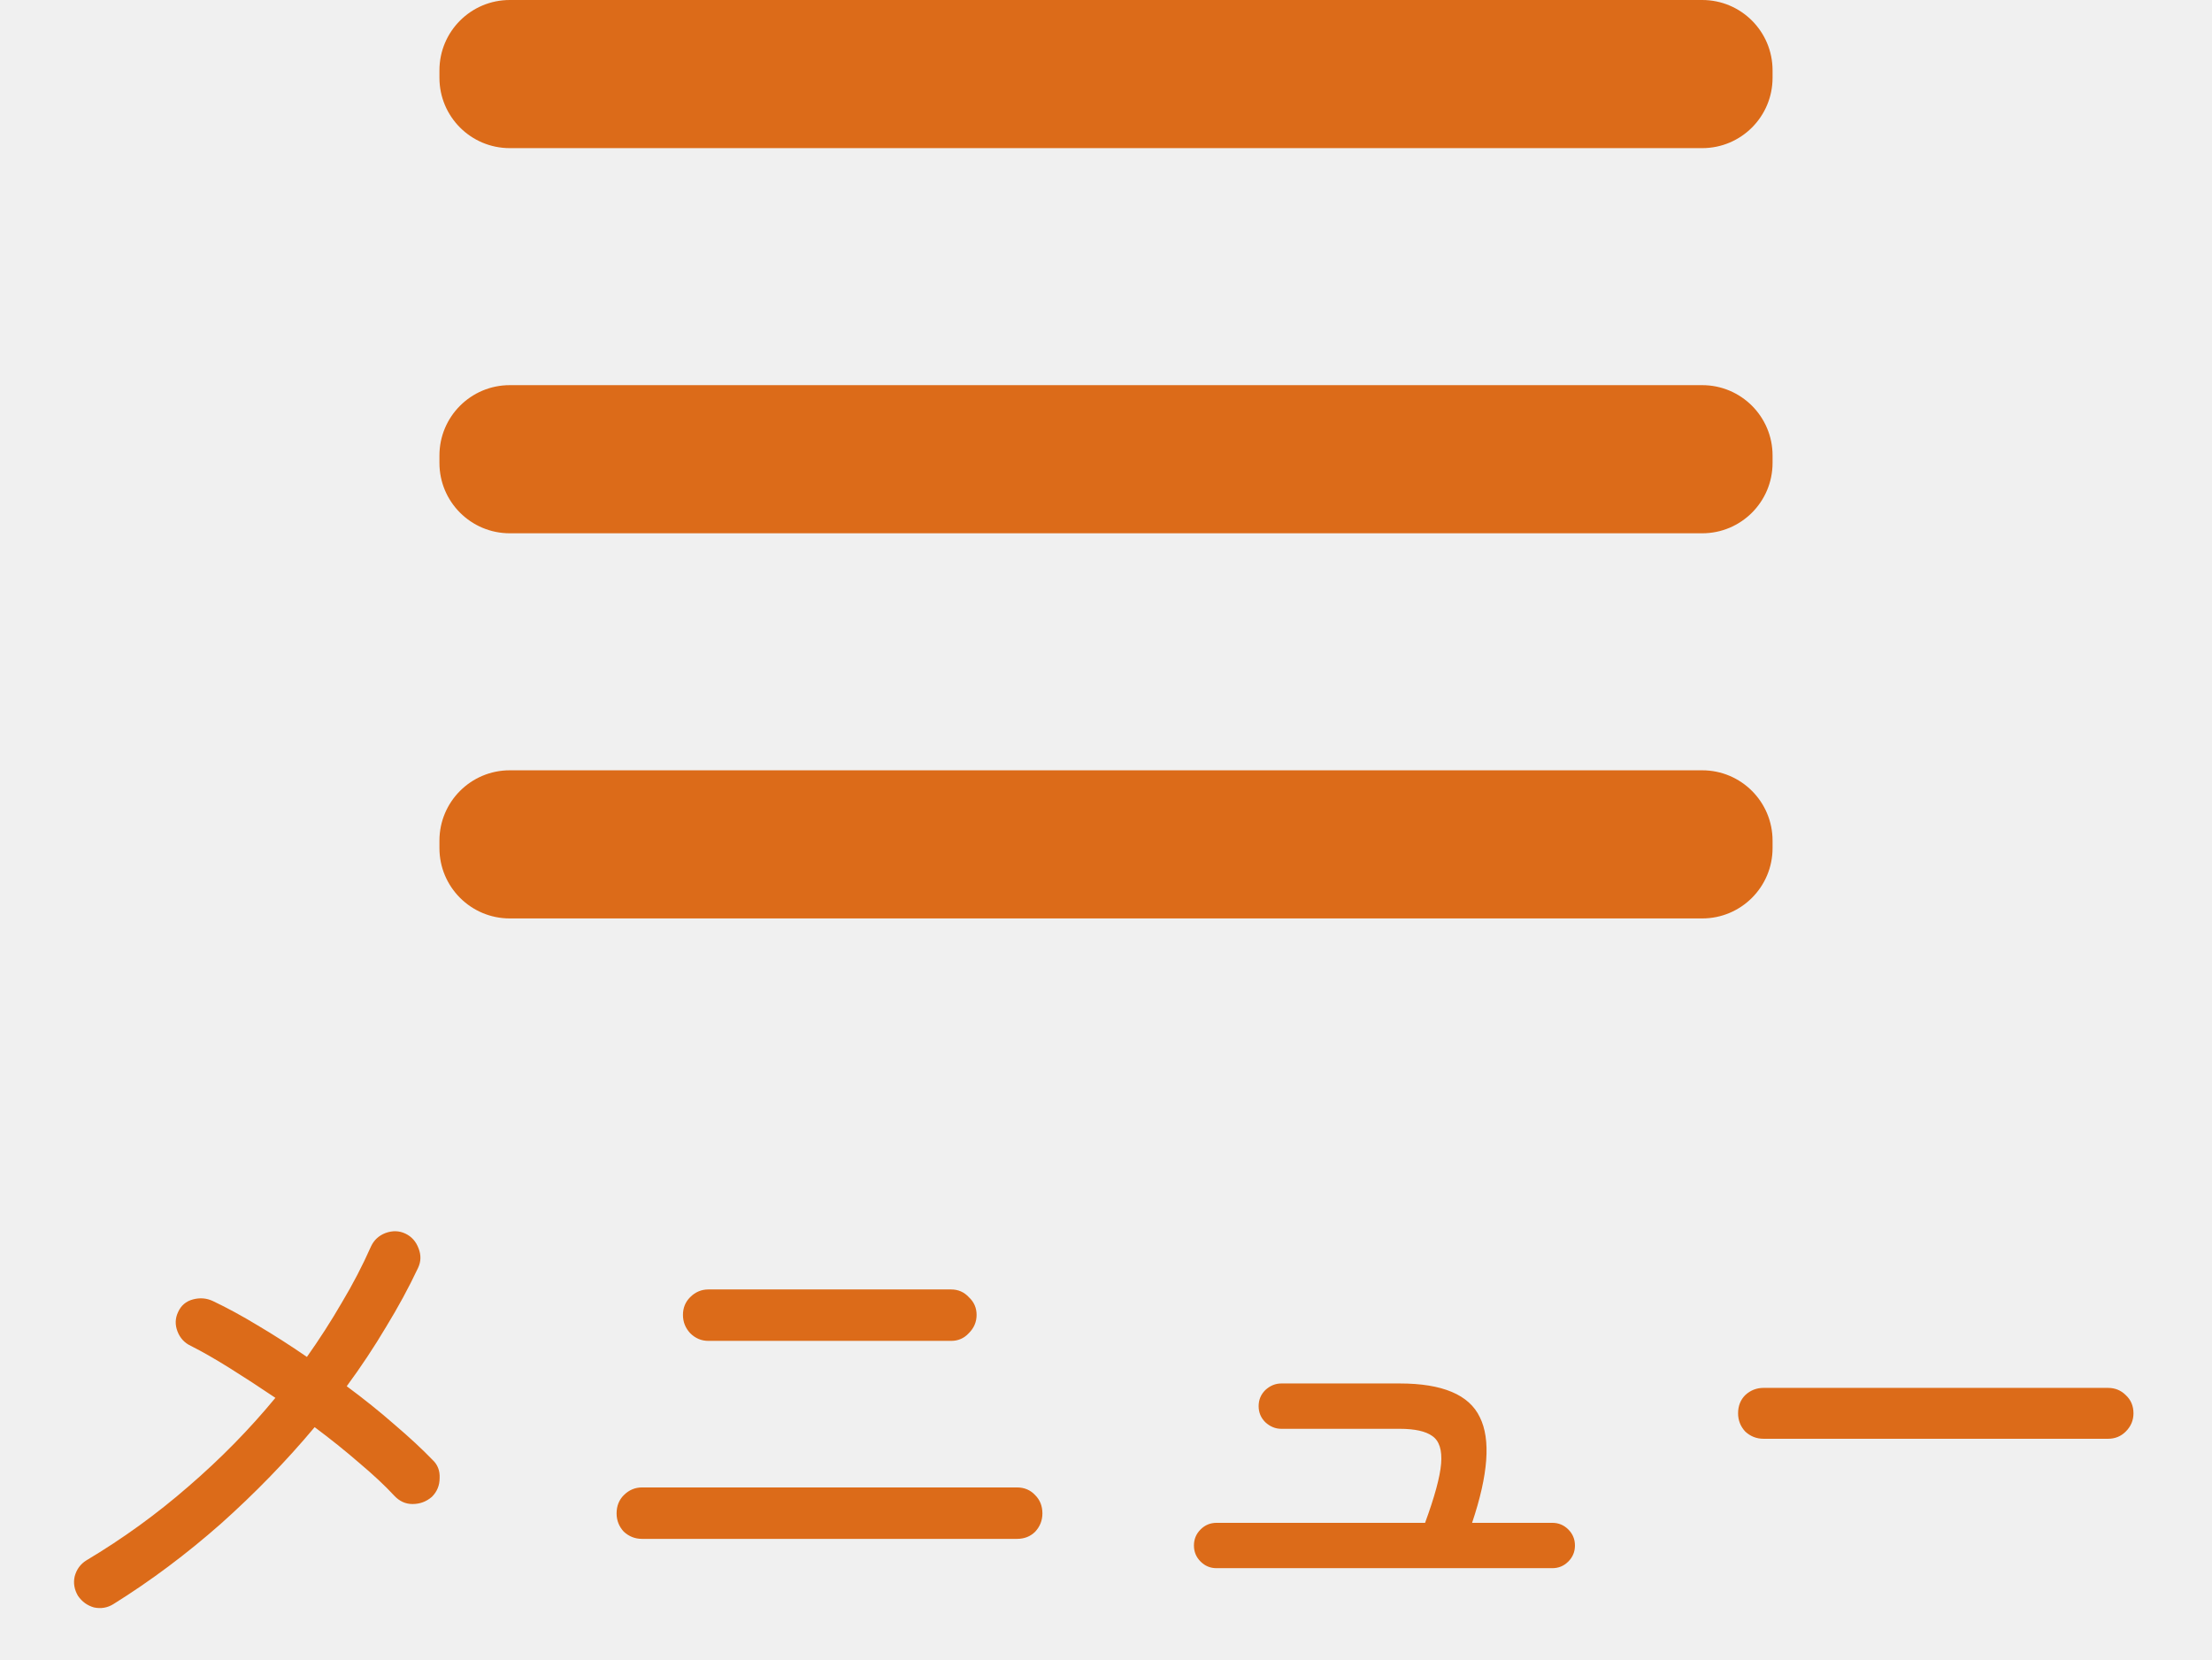
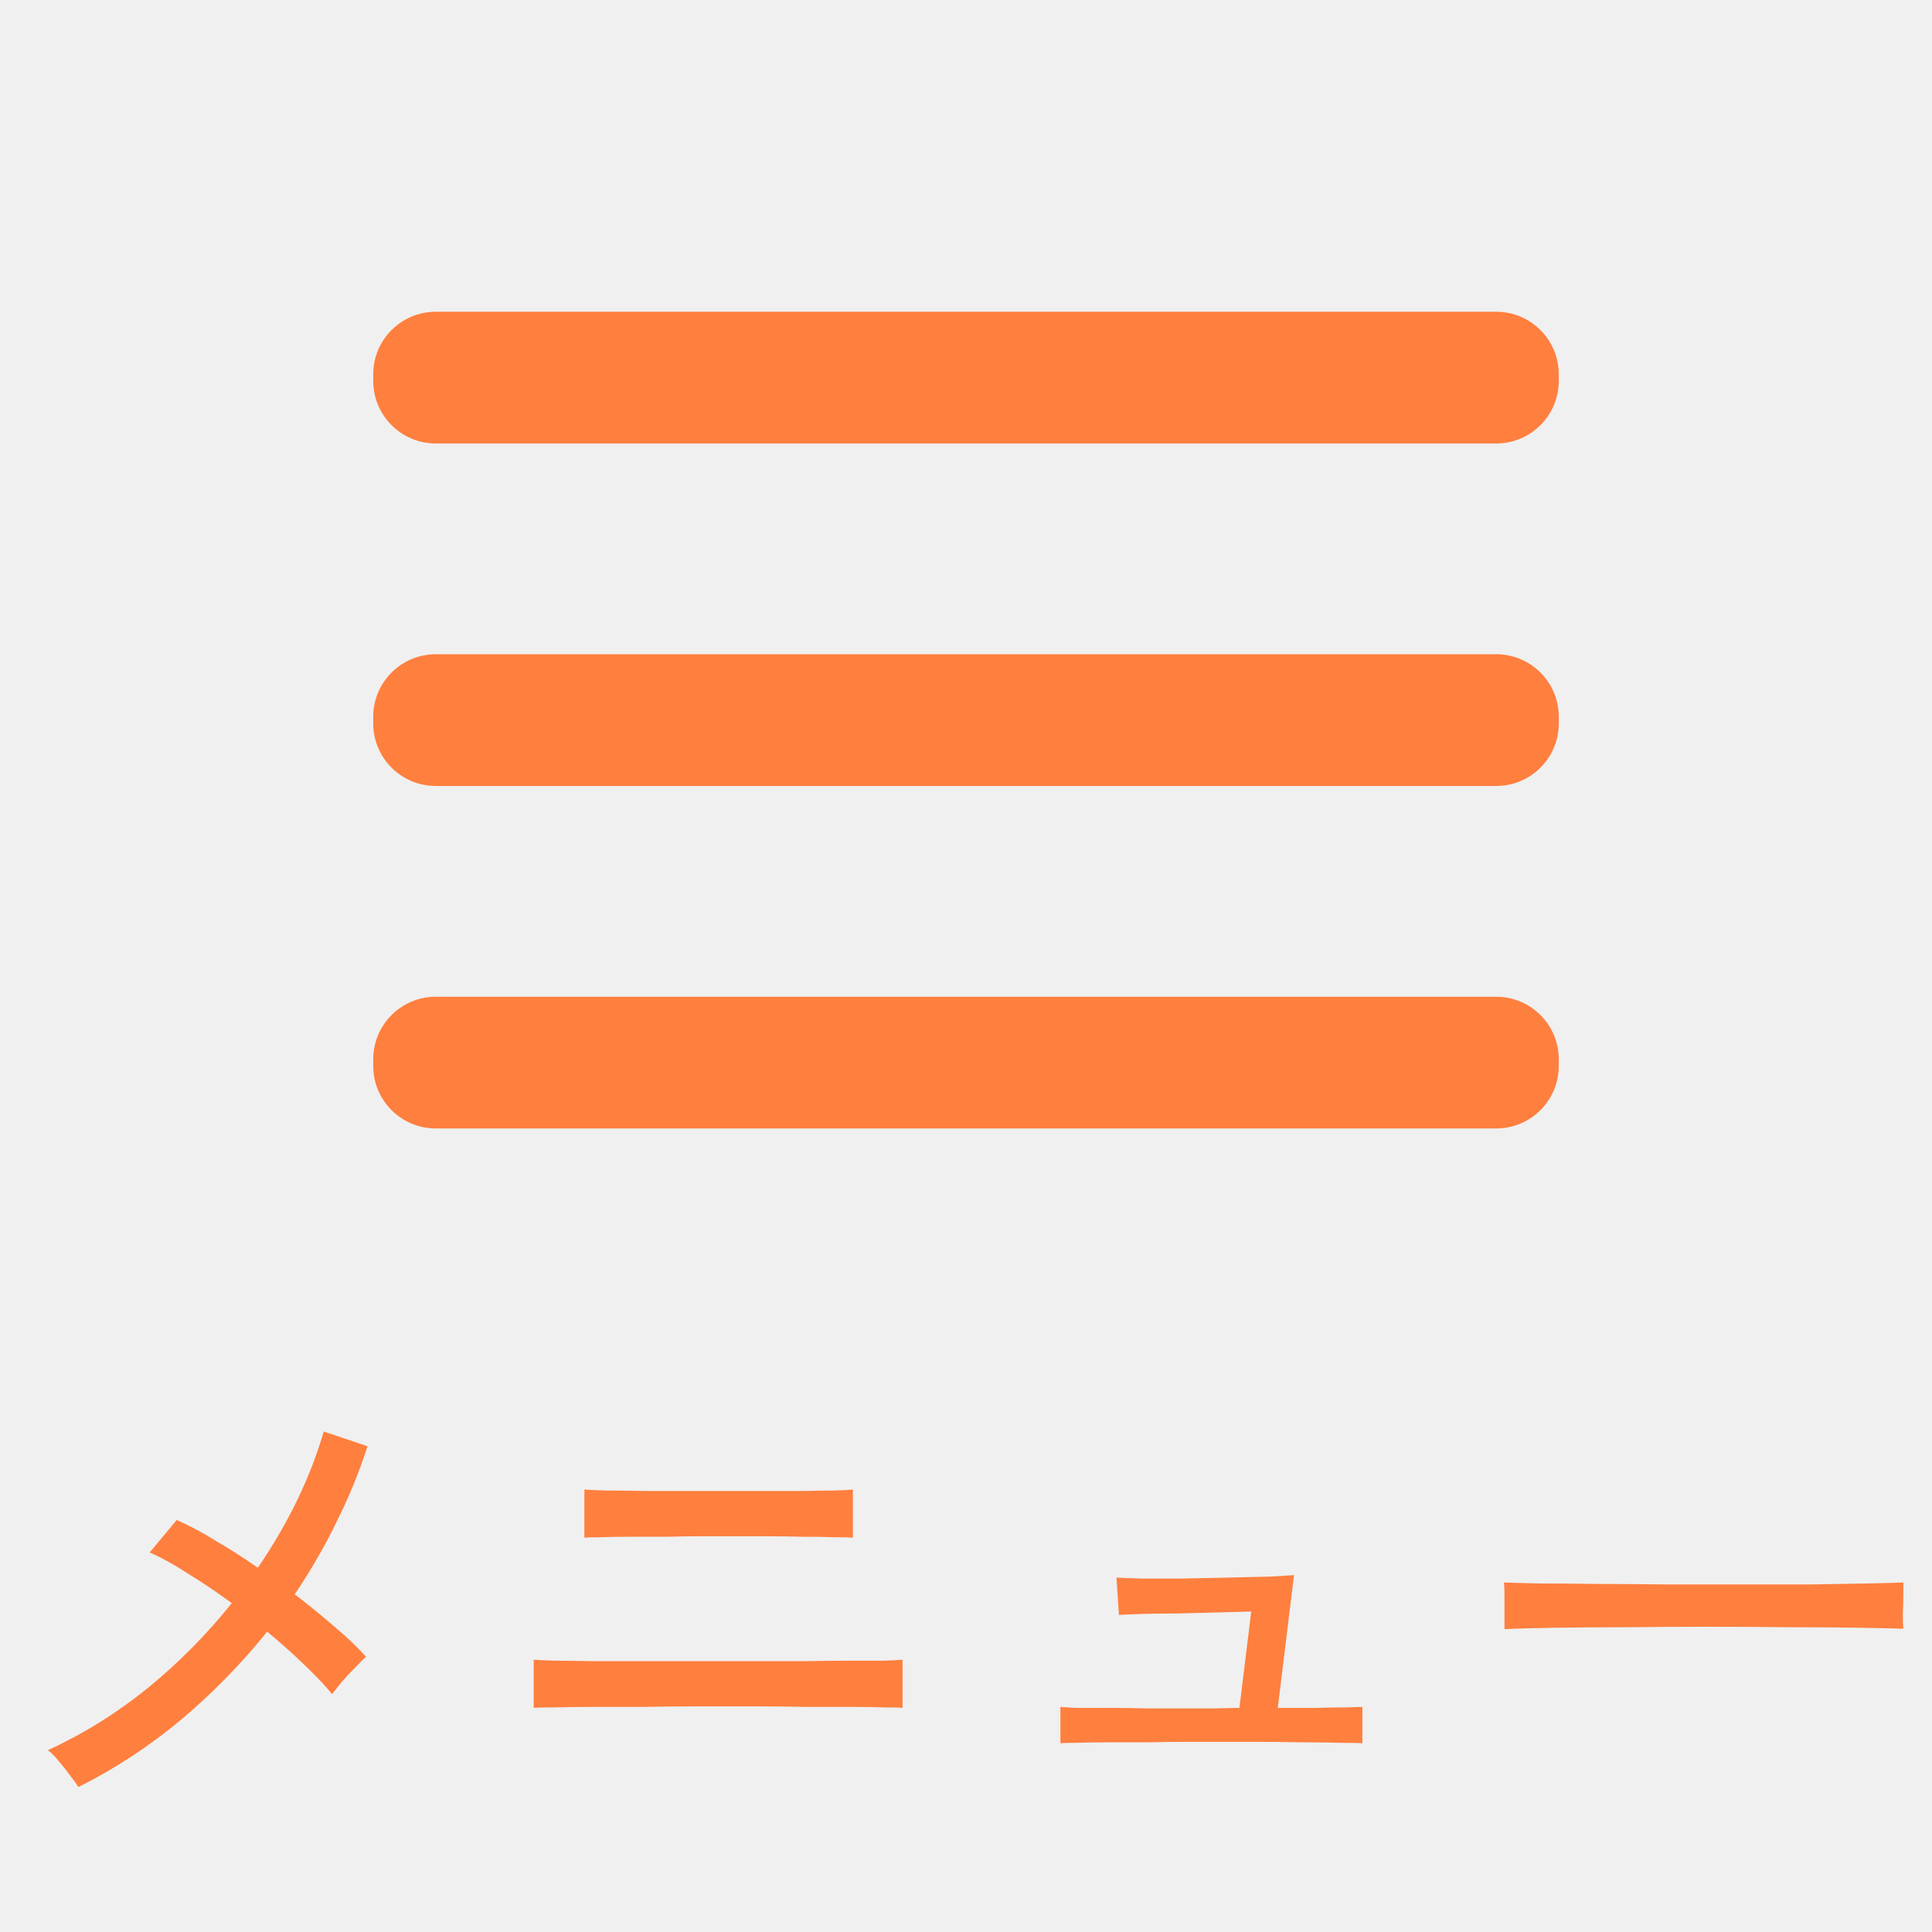
- <svg xmlns="http://www.w3.org/2000/svg" width="56" height="42" viewBox="0 0 56 42" fill="none">
+ <svg xmlns="http://www.w3.org/2000/svg" width="55" height="55" viewBox="0 0 55 55" fill="none">
  <g clip-path="url(#clip0_255_286)">
-     <path d="M43.094 0H12.906C11.922 0 11.125 0.797 11.125 1.781V1.969C11.125 2.953 11.922 3.75 12.906 3.75H43.094C44.078 3.75 44.875 2.953 44.875 1.969V1.781C44.875 0.797 44.078 0 43.094 0Z" fill="#DC6B19" />
-     <path d="M43.094 9.75H12.906C11.922 9.75 11.125 10.547 11.125 11.531V11.719C11.125 12.703 11.922 13.5 12.906 13.5H43.094C44.078 13.5 44.875 12.703 44.875 11.719V11.531C44.875 10.547 44.078 9.75 43.094 9.75Z" fill="#DC6B19" />
-     <path d="M43.094 19.5H12.906C11.922 19.5 11.125 20.297 11.125 21.281V21.469C11.125 22.453 11.922 23.25 12.906 23.25H43.094C44.078 23.25 44.875 22.453 44.875 21.469V21.281C44.875 20.297 44.078 19.5 43.094 19.5Z" fill="#DC6B19" />
+     <path d="M42.594 8.875H12.406C11.422 8.875 10.625 9.672 10.625 10.656V10.844C10.625 11.828 11.422 12.625 12.406 12.625H42.594C43.578 12.625 44.375 11.828 44.375 10.844V10.656C44.375 9.672 43.578 8.875 42.594 8.875Z" fill="#FF7F3E" />
+     <path d="M42.594 18.625H12.406C11.422 18.625 10.625 19.422 10.625 20.406V20.594C10.625 21.578 11.422 22.375 12.406 22.375H42.594C43.578 22.375 44.375 21.578 44.375 20.594V20.406C44.375 19.422 43.578 18.625 42.594 18.625Z" fill="#FF7F3E" />
+     <path d="M42.594 28.375H12.406C11.422 28.375 10.625 29.172 10.625 30.156V30.344C10.625 31.328 11.422 32.125 12.406 32.125H42.594C43.578 32.125 44.375 31.328 44.375 30.344V30.156C44.375 29.172 43.578 28.375 42.594 28.375Z" fill="#FF7F3E" />
  </g>
-   <path d="M2.87 40.608C2.721 40.701 2.557 40.729 2.38 40.692C2.212 40.645 2.077 40.547 1.974 40.398C1.881 40.239 1.853 40.076 1.89 39.908C1.937 39.731 2.035 39.595 2.184 39.502C3.108 38.951 3.971 38.326 4.774 37.626C5.586 36.926 6.319 36.179 6.972 35.386C6.571 35.115 6.183 34.863 5.81 34.63C5.437 34.397 5.11 34.21 4.83 34.07C4.671 33.995 4.559 33.874 4.494 33.706C4.429 33.538 4.433 33.375 4.508 33.216C4.583 33.048 4.709 32.941 4.886 32.894C5.063 32.847 5.231 32.861 5.39 32.936C5.745 33.104 6.123 33.309 6.524 33.552C6.935 33.795 7.35 34.061 7.77 34.35C8.087 33.902 8.381 33.445 8.652 32.978C8.932 32.511 9.179 32.035 9.394 31.55C9.469 31.391 9.59 31.279 9.758 31.214C9.935 31.149 10.103 31.153 10.262 31.228C10.421 31.303 10.533 31.429 10.598 31.606C10.663 31.774 10.659 31.937 10.584 32.096C10.351 32.591 10.08 33.09 9.772 33.594C9.473 34.098 9.142 34.597 8.778 35.092C9.207 35.409 9.609 35.731 9.982 36.058C10.365 36.385 10.687 36.683 10.948 36.954C11.079 37.075 11.139 37.229 11.13 37.416C11.13 37.603 11.065 37.761 10.934 37.892C10.794 38.013 10.631 38.074 10.444 38.074C10.267 38.074 10.113 38.004 9.982 37.864C9.749 37.612 9.455 37.337 9.1 37.038C8.745 36.73 8.367 36.427 7.966 36.128C7.247 36.987 6.454 37.803 5.586 38.578C4.718 39.343 3.813 40.02 2.87 40.608ZM16.254 38.956C16.077 38.956 15.923 38.895 15.792 38.774C15.671 38.643 15.61 38.489 15.61 38.312C15.61 38.125 15.671 37.971 15.792 37.85C15.923 37.719 16.077 37.654 16.254 37.654H25.746C25.933 37.654 26.087 37.719 26.208 37.85C26.329 37.971 26.39 38.125 26.39 38.312C26.39 38.489 26.329 38.643 26.208 38.774C26.087 38.895 25.933 38.956 25.746 38.956H16.254ZM17.934 33.944C17.757 33.944 17.603 33.879 17.472 33.748C17.351 33.617 17.29 33.463 17.29 33.286C17.29 33.109 17.351 32.959 17.472 32.838C17.603 32.707 17.757 32.642 17.934 32.642H24.08C24.257 32.642 24.407 32.707 24.528 32.838C24.659 32.959 24.724 33.109 24.724 33.286C24.724 33.463 24.659 33.617 24.528 33.748C24.407 33.879 24.257 33.944 24.08 33.944H17.934ZM30.8 39.698C30.641 39.698 30.506 39.642 30.394 39.53C30.282 39.418 30.226 39.283 30.226 39.124C30.226 38.965 30.282 38.83 30.394 38.718C30.506 38.606 30.641 38.55 30.8 38.55H36.078C36.321 37.887 36.456 37.388 36.484 37.052C36.512 36.707 36.437 36.473 36.26 36.352C36.092 36.231 35.817 36.17 35.434 36.17H32.438C32.289 36.17 32.153 36.114 32.032 36.002C31.92 35.89 31.864 35.755 31.864 35.596C31.864 35.437 31.92 35.302 32.032 35.19C32.153 35.078 32.289 35.022 32.438 35.022H35.434C36.517 35.022 37.193 35.307 37.464 35.876C37.744 36.436 37.679 37.327 37.268 38.55H39.298C39.457 38.55 39.592 38.606 39.704 38.718C39.816 38.83 39.872 38.965 39.872 39.124C39.872 39.283 39.816 39.418 39.704 39.53C39.592 39.642 39.457 39.698 39.298 39.698H30.8ZM44.646 36.422C44.469 36.422 44.315 36.361 44.184 36.24C44.063 36.109 44.002 35.955 44.002 35.778C44.002 35.591 44.063 35.437 44.184 35.316C44.315 35.195 44.469 35.134 44.646 35.134H53.368C53.545 35.134 53.695 35.195 53.816 35.316C53.947 35.437 54.012 35.591 54.012 35.778C54.012 35.955 53.947 36.109 53.816 36.24C53.695 36.361 53.545 36.422 53.368 36.422H44.646Z" fill="#DC6B19" />
+   <path d="M2.23 50.874C2.174 50.781 2.095 50.669 1.992 50.538C1.889 50.398 1.782 50.263 1.67 50.132C1.558 49.992 1.455 49.889 1.362 49.824C2.379 49.357 3.331 48.765 4.218 48.046C5.105 47.318 5.898 46.515 6.598 45.638C6.178 45.33 5.763 45.05 5.352 44.798C4.951 44.537 4.587 44.336 4.26 44.196L5.03 43.272C5.375 43.421 5.744 43.617 6.136 43.86C6.537 44.093 6.939 44.35 7.34 44.63C8.208 43.361 8.833 42.068 9.216 40.752L10.462 41.172C10.229 41.9 9.935 42.619 9.58 43.328C9.235 44.037 8.838 44.723 8.39 45.386C8.791 45.694 9.169 46.002 9.524 46.31C9.879 46.609 10.177 46.893 10.42 47.164C10.336 47.239 10.229 47.346 10.098 47.486C9.967 47.617 9.841 47.752 9.72 47.892C9.608 48.032 9.519 48.144 9.454 48.228C9.239 47.967 8.969 47.682 8.642 47.374C8.325 47.066 7.979 46.758 7.606 46.45C6.878 47.355 6.061 48.191 5.156 48.956C4.251 49.712 3.275 50.351 2.23 50.874ZM15.194 48.62V47.248C15.287 47.257 15.483 47.267 15.782 47.276C16.09 47.276 16.459 47.281 16.888 47.29C17.317 47.29 17.765 47.29 18.232 47.29C18.699 47.29 19.142 47.29 19.562 47.29C19.991 47.29 20.351 47.29 20.64 47.29C20.92 47.29 21.261 47.29 21.662 47.29C22.063 47.29 22.479 47.29 22.908 47.29C23.347 47.281 23.762 47.276 24.154 47.276C24.546 47.276 24.882 47.276 25.162 47.276C25.442 47.267 25.619 47.257 25.694 47.248V48.62C25.619 48.611 25.447 48.606 25.176 48.606C24.905 48.597 24.574 48.592 24.182 48.592C23.799 48.592 23.393 48.592 22.964 48.592C22.535 48.583 22.115 48.578 21.704 48.578C21.303 48.578 20.948 48.578 20.64 48.578C20.397 48.578 20.071 48.578 19.66 48.578C19.249 48.578 18.801 48.583 18.316 48.592C17.84 48.592 17.378 48.592 16.93 48.592C16.482 48.592 16.099 48.597 15.782 48.606C15.465 48.606 15.269 48.611 15.194 48.62ZM16.636 43.776V42.404C16.729 42.413 16.939 42.423 17.266 42.432C17.593 42.432 17.971 42.437 18.4 42.446C18.829 42.446 19.254 42.446 19.674 42.446C20.103 42.446 20.463 42.446 20.752 42.446C21.032 42.446 21.354 42.446 21.718 42.446C22.091 42.446 22.46 42.446 22.824 42.446C23.197 42.437 23.515 42.432 23.776 42.432C24.047 42.423 24.215 42.413 24.28 42.404V43.776C24.196 43.767 24.023 43.762 23.762 43.762C23.51 43.753 23.207 43.748 22.852 43.748C22.497 43.739 22.133 43.734 21.76 43.734C21.387 43.734 21.051 43.734 20.752 43.734C20.565 43.734 20.313 43.734 19.996 43.734C19.679 43.734 19.338 43.739 18.974 43.748C18.619 43.748 18.274 43.748 17.938 43.748C17.611 43.748 17.327 43.753 17.084 43.762C16.851 43.762 16.701 43.767 16.636 43.776ZM30.188 49.628V48.592C30.263 48.601 30.421 48.611 30.664 48.62C30.916 48.62 31.21 48.62 31.546 48.62C31.891 48.62 32.251 48.625 32.624 48.634C32.997 48.634 33.357 48.634 33.702 48.634C34.047 48.634 34.341 48.634 34.584 48.634L35.284 48.62L35.62 45.876C35.34 45.885 35.013 45.895 34.64 45.904C34.267 45.913 33.889 45.923 33.506 45.932C33.123 45.932 32.783 45.937 32.484 45.946C32.195 45.955 31.985 45.965 31.854 45.974L31.784 44.91C31.915 44.919 32.153 44.929 32.498 44.938C32.843 44.938 33.235 44.938 33.674 44.938C34.122 44.929 34.565 44.919 35.004 44.91C35.443 44.901 35.83 44.891 36.166 44.882C36.502 44.863 36.726 44.849 36.838 44.84L36.376 48.62C36.74 48.62 37.095 48.62 37.44 48.62C37.785 48.611 38.079 48.606 38.322 48.606C38.565 48.597 38.719 48.592 38.784 48.592V49.628C38.7 49.619 38.495 49.614 38.168 49.614C37.851 49.605 37.473 49.6 37.034 49.6C36.595 49.591 36.157 49.586 35.718 49.586C35.279 49.586 34.901 49.586 34.584 49.586C34.379 49.586 34.108 49.586 33.772 49.586C33.445 49.586 33.086 49.591 32.694 49.6C32.311 49.6 31.943 49.6 31.588 49.6C31.233 49.6 30.925 49.605 30.664 49.614C30.412 49.614 30.253 49.619 30.188 49.628ZM42.83 46.38C42.83 46.296 42.83 46.165 42.83 45.988C42.83 45.801 42.83 45.619 42.83 45.442C42.83 45.265 42.825 45.134 42.816 45.05C43.049 45.059 43.399 45.069 43.866 45.078C44.333 45.078 44.874 45.083 45.49 45.092C46.115 45.092 46.773 45.097 47.464 45.106C48.164 45.106 48.859 45.106 49.55 45.106C50.25 45.106 50.908 45.106 51.524 45.106C52.14 45.097 52.681 45.087 53.148 45.078C53.615 45.069 53.96 45.059 54.184 45.05C54.184 45.078 54.184 45.12 54.184 45.176C54.184 45.232 54.184 45.293 54.184 45.358C54.184 45.526 54.179 45.717 54.17 45.932C54.17 46.137 54.175 46.282 54.184 46.366C53.895 46.357 53.465 46.347 52.896 46.338C52.327 46.329 51.673 46.324 50.936 46.324C50.208 46.315 49.447 46.31 48.654 46.31C47.861 46.31 47.086 46.315 46.33 46.324C45.574 46.324 44.888 46.329 44.272 46.338C43.665 46.347 43.185 46.361 42.83 46.38Z" fill="#FF7F3E" />
  <defs>
    <clipPath id="clip0_255_286">
-       <rect width="33.75" height="23.25" fill="white" transform="translate(11.125)" />
+       <rect width="35" height="23.25" fill="white" transform="translate(10 8.875)" />
    </clipPath>
  </defs>
</svg>
